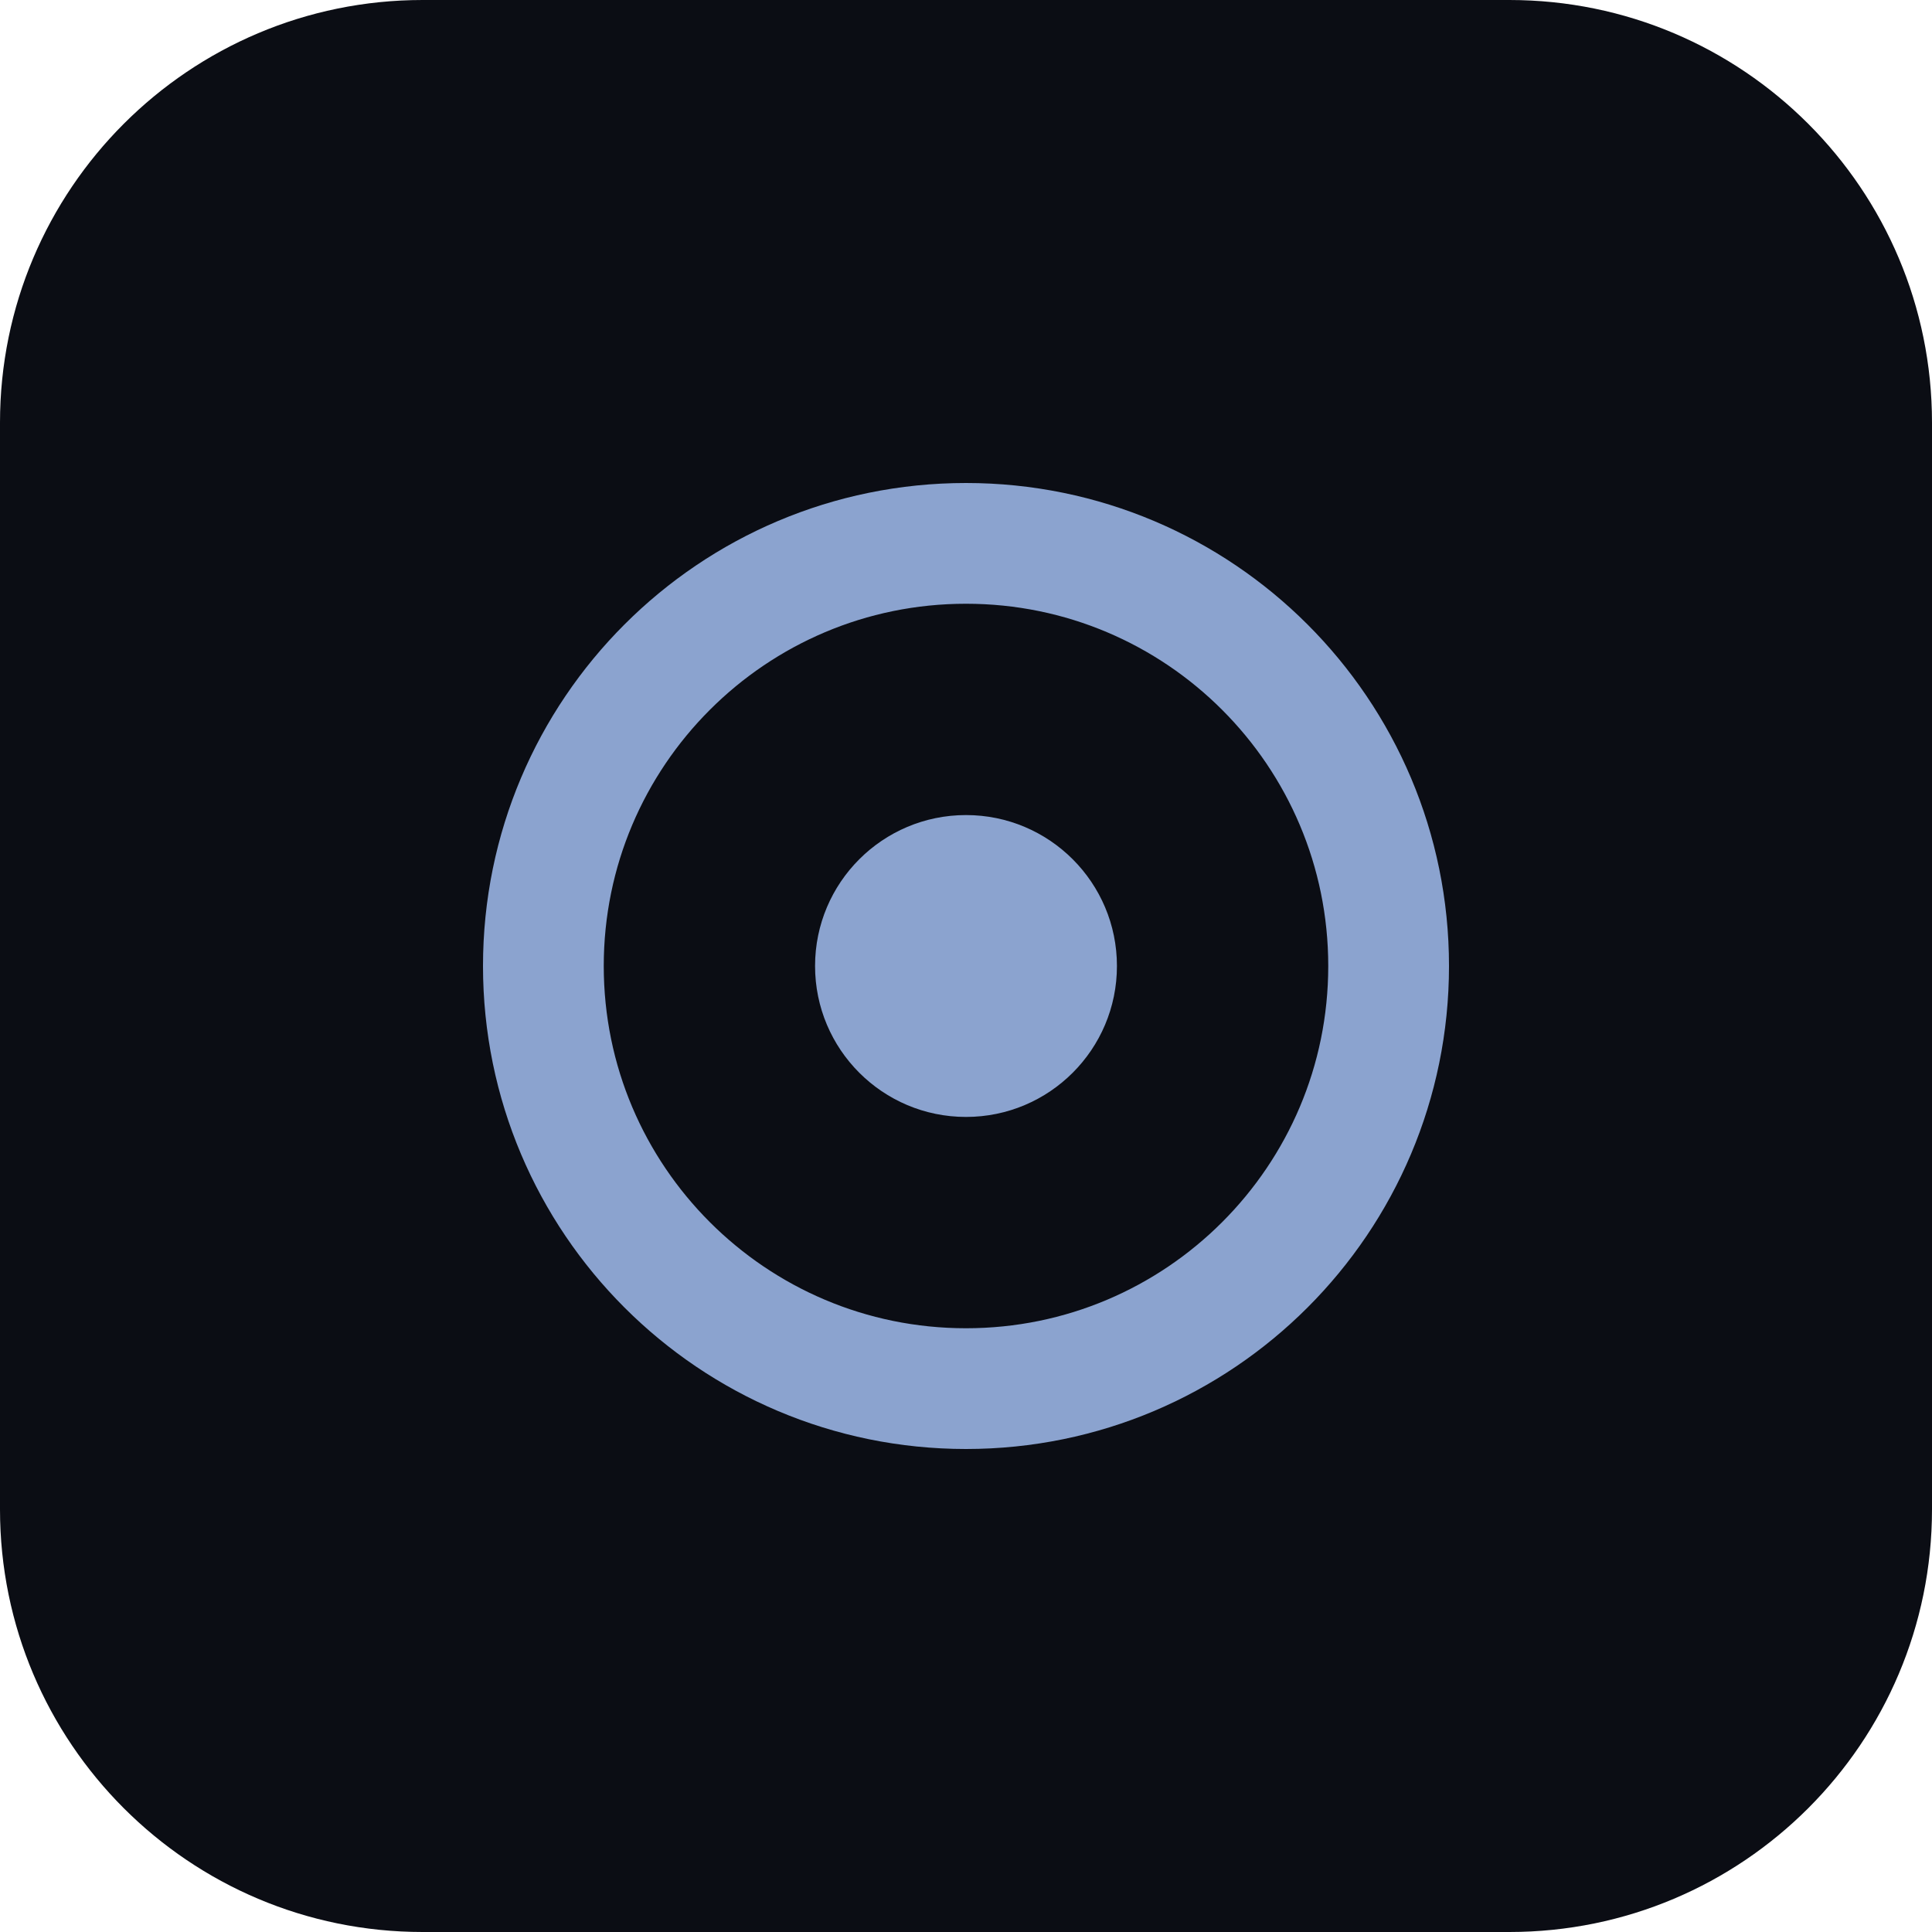
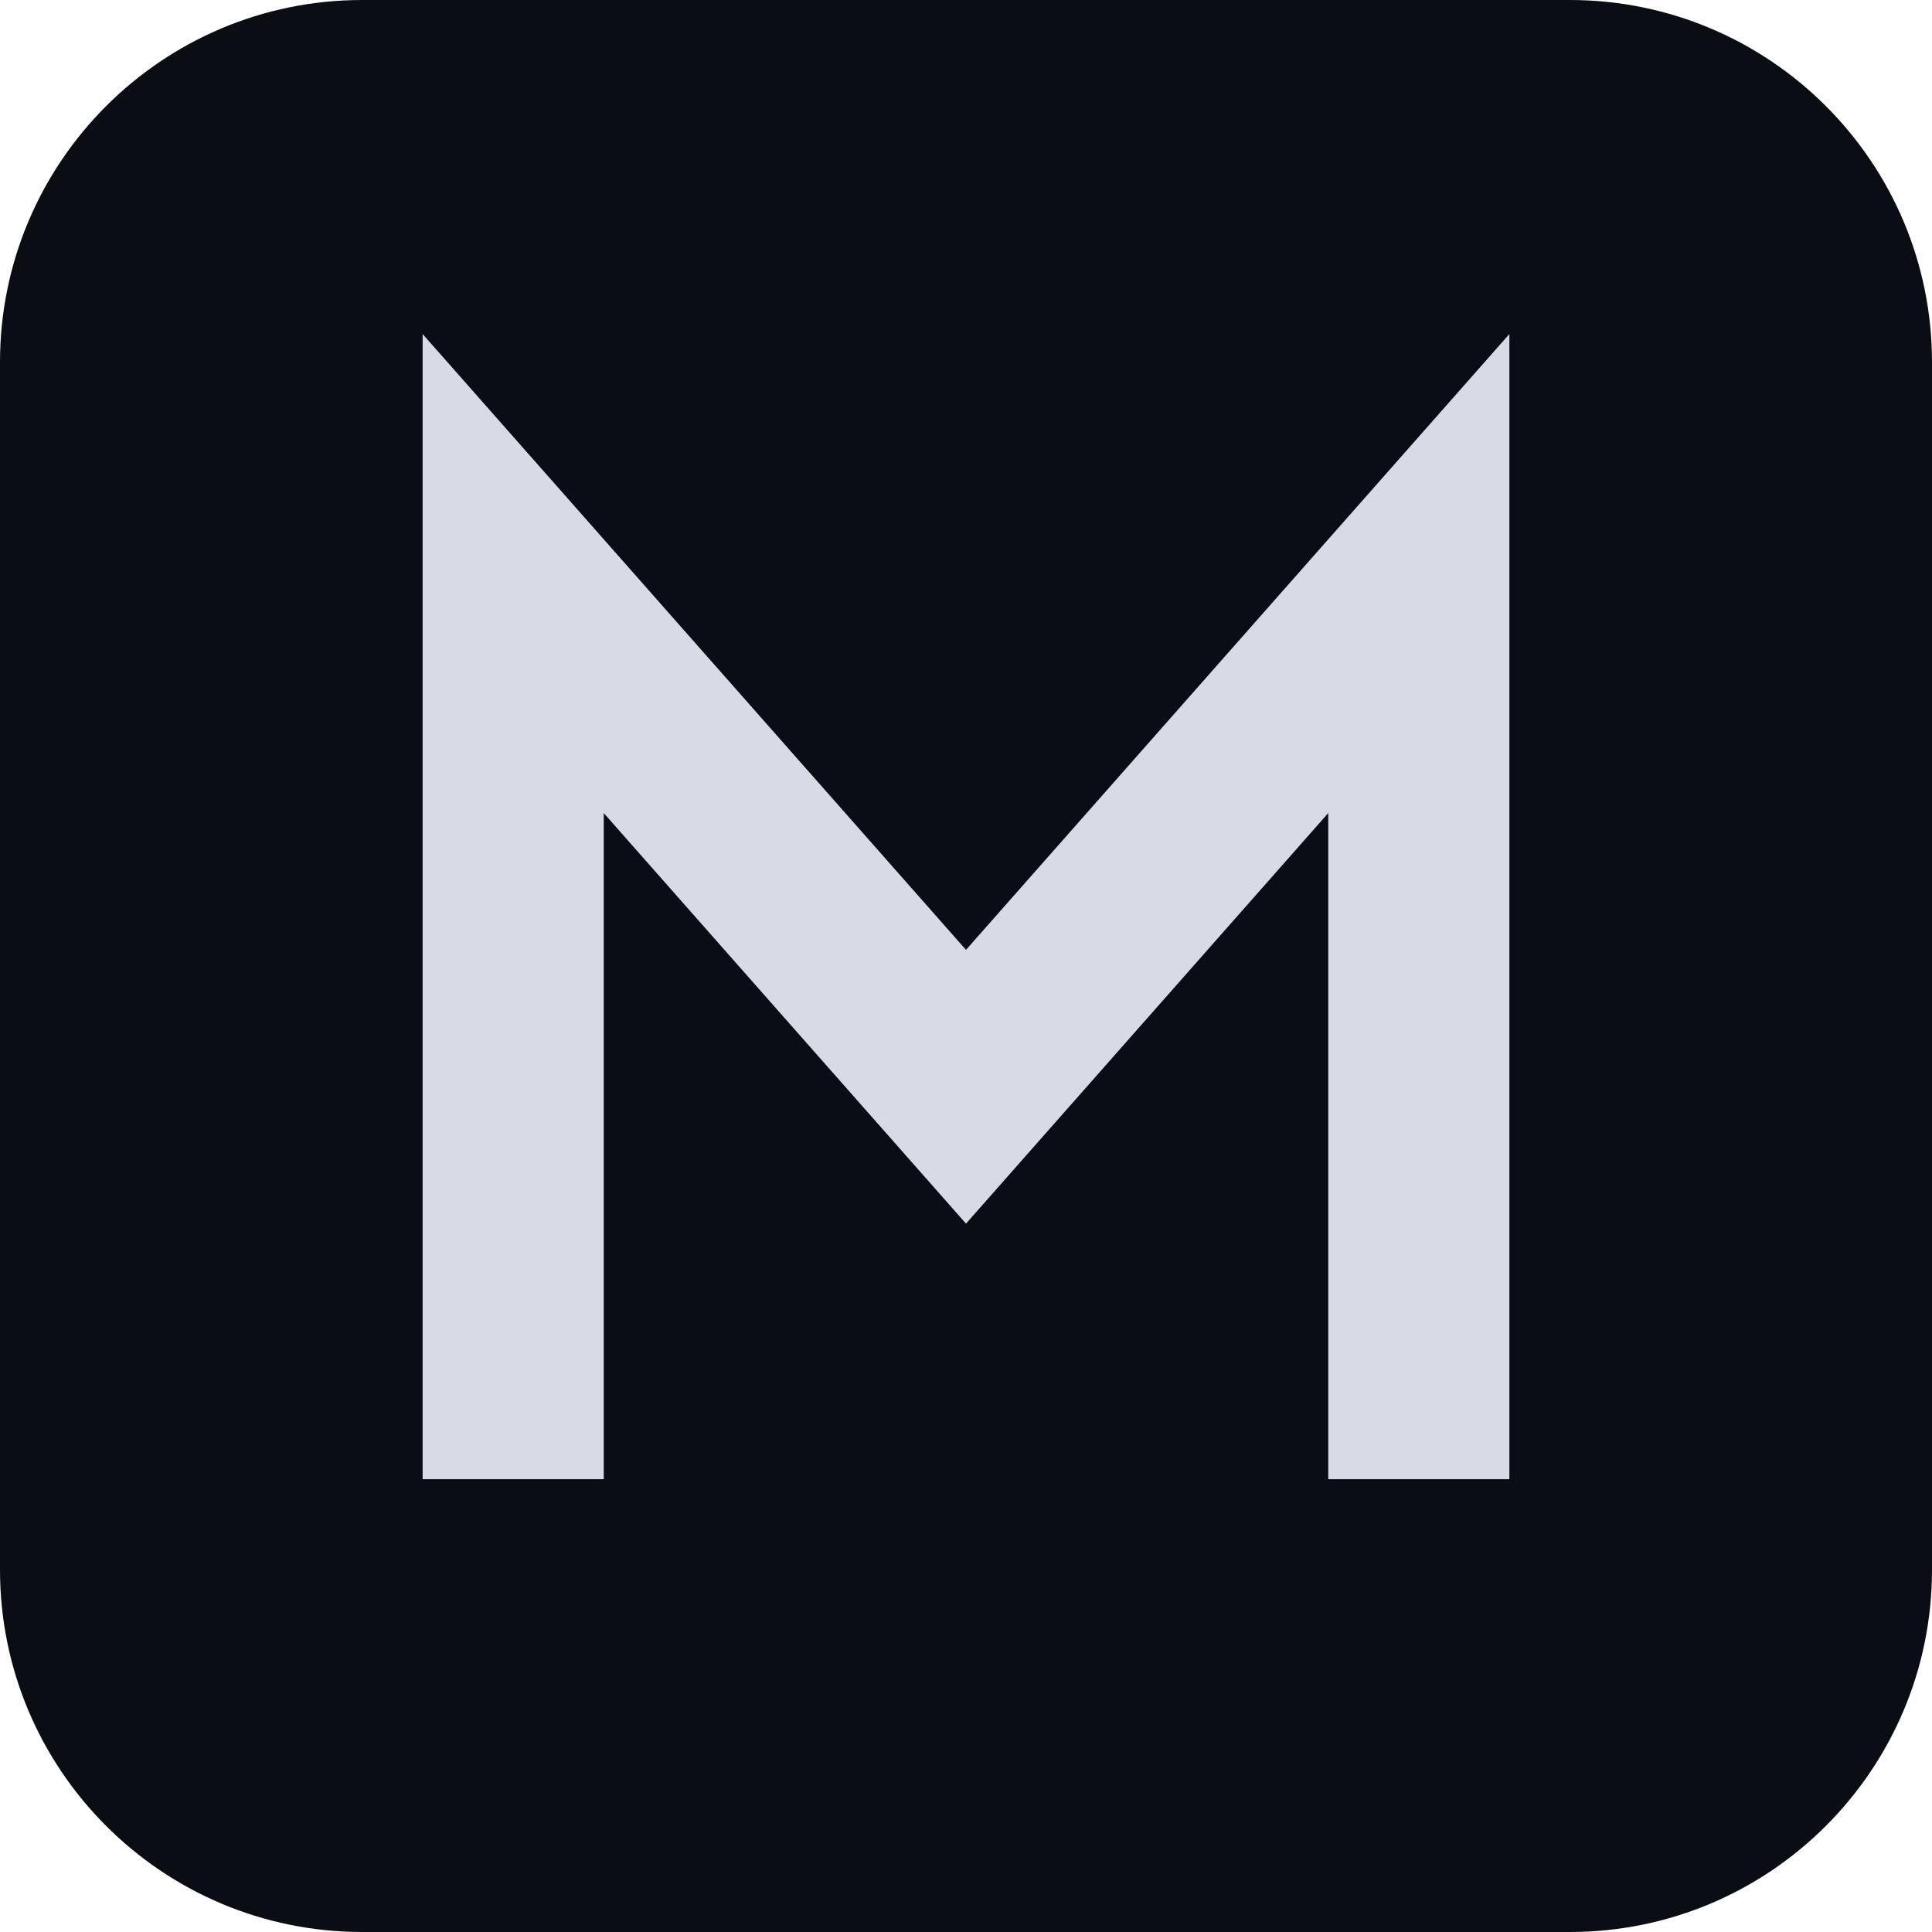
<svg xmlns="http://www.w3.org/2000/svg" width="32" height="32" viewBox="0 0 32 32">
-   <rect width="32" height="32" rx="7" fill="#0b0d14" />
-   <circle cx="16" cy="16" r="7" fill="none" stroke="#8ba3cf" stroke-width="2" />
-   <circle cx="16" cy="16" r="2.5" fill="#8ba3cf" />
+   <rect width="32" height="32" rx="6" fill="#0b0d14" />
+   <path d="M8.5 23V9.5L16 18l7.5-8.5V23" fill="none" stroke="#d6dbe6" stroke-width="3" stroke-linecap="square" stroke-linejoin="miter" />
</svg>
